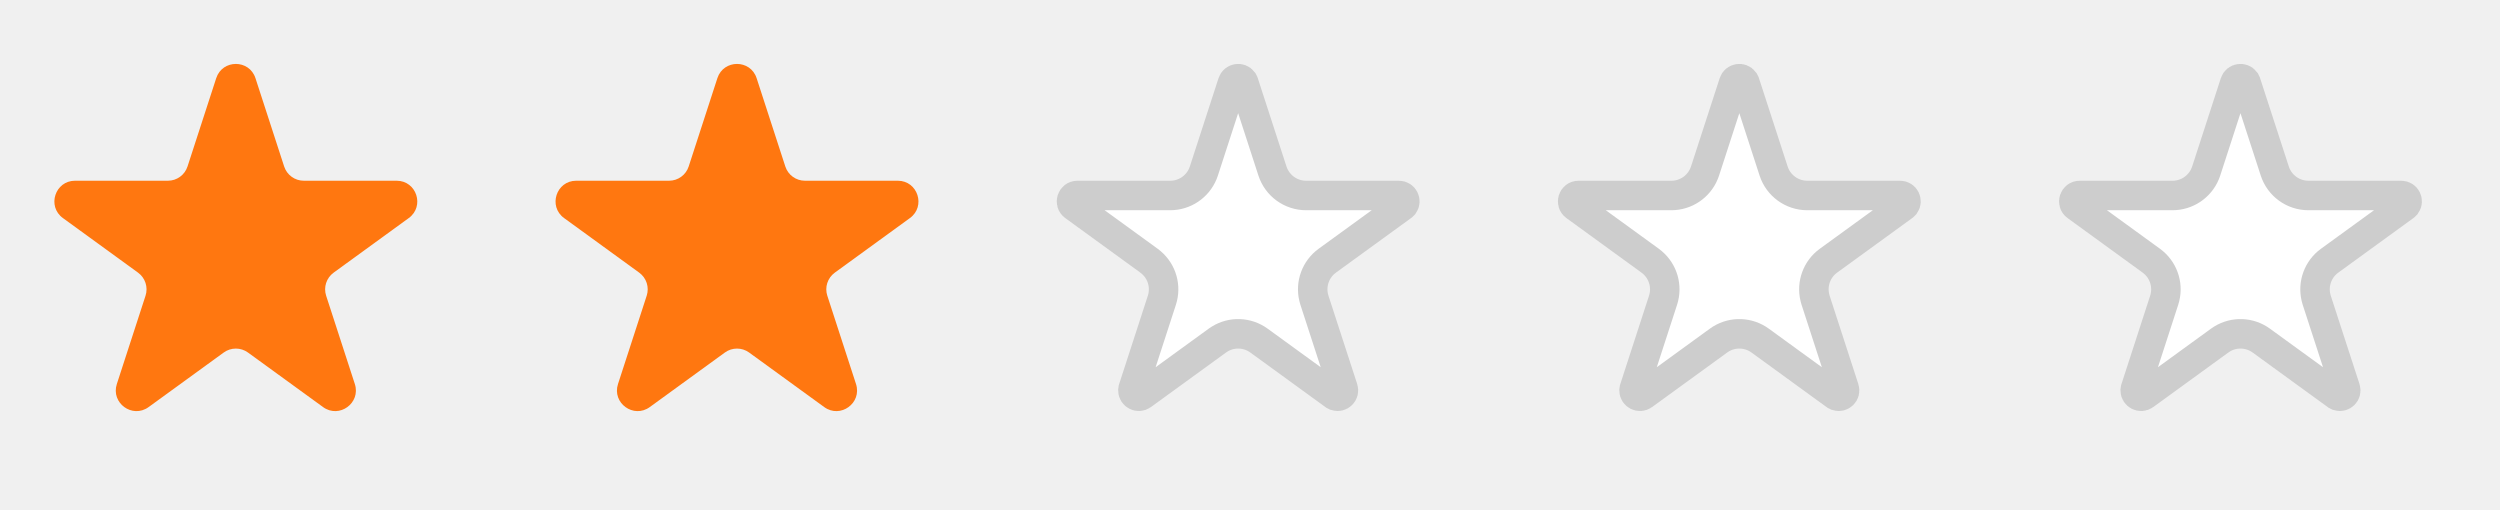
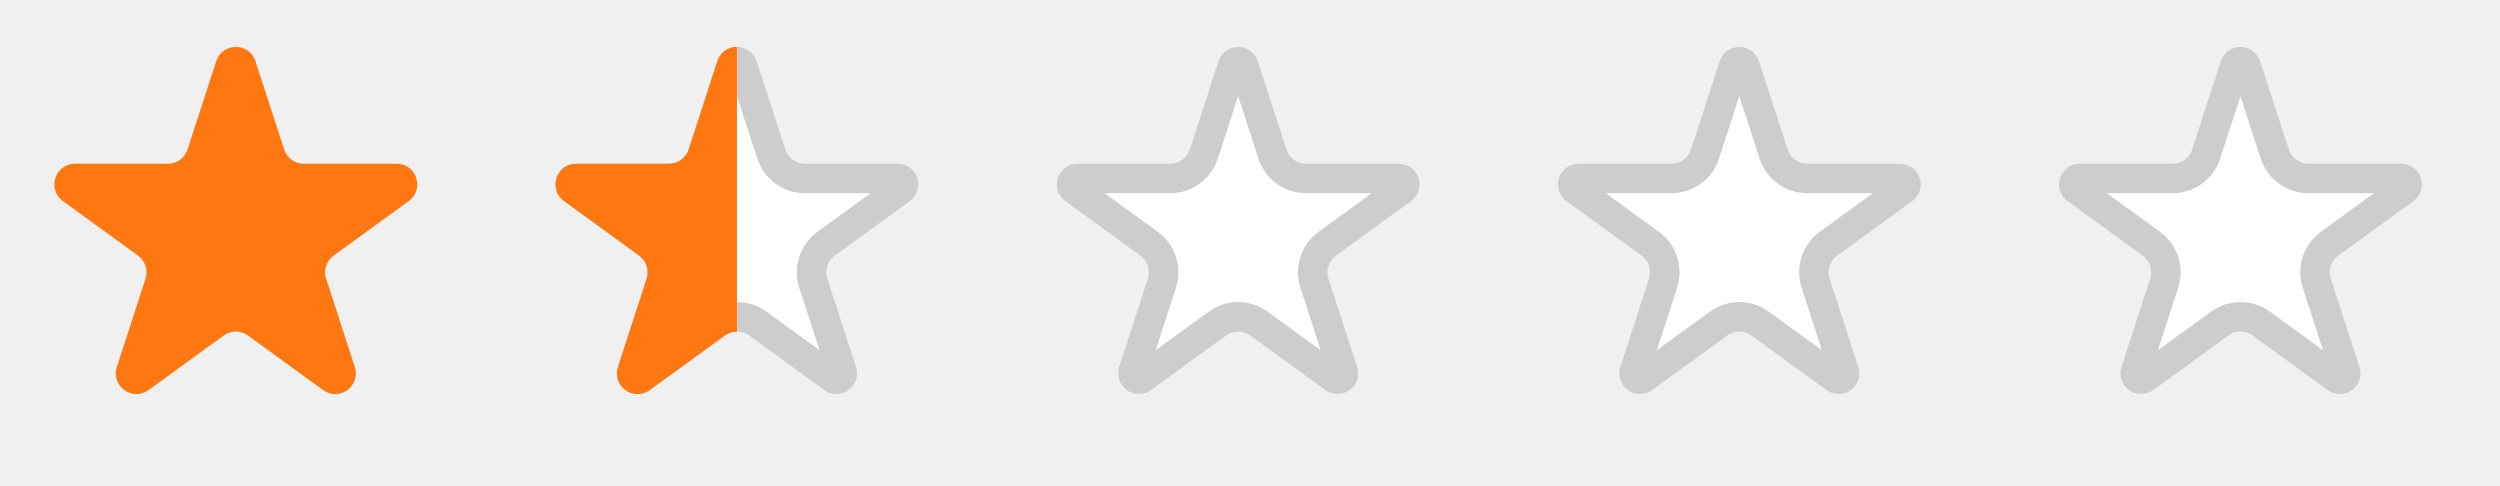
- <svg xmlns="http://www.w3.org/2000/svg" width="103" height="21" viewBox="0 0 103 21" fill="none">
-   <path d="M8.908 3.221C9.163 2.438 10.271 2.438 10.525 3.221L11.707 6.859C11.821 7.209 12.148 7.446 12.516 7.446H16.341C17.165 7.446 17.507 8.5 16.841 8.984L13.746 11.233C13.448 11.449 13.323 11.833 13.437 12.183L14.619 15.821C14.874 16.605 13.977 17.256 13.311 16.772L10.216 14.524C9.918 14.307 9.515 14.307 9.217 14.524L6.122 16.772C5.456 17.256 4.559 16.605 4.814 15.821L5.996 12.183C6.11 11.833 5.985 11.449 5.687 11.233L2.592 8.984C1.926 8.5 2.269 7.446 3.092 7.446H6.917C7.286 7.446 7.612 7.209 7.726 6.859L8.908 3.221Z" fill="#FF7710" />
-   <path d="M29.556 3.221C29.811 2.438 30.919 2.438 31.173 3.221L32.355 6.859C32.469 7.209 32.795 7.446 33.164 7.446H36.989C37.812 7.446 38.155 8.5 37.489 8.984L34.394 11.233C34.096 11.449 33.971 11.833 34.085 12.183L35.267 15.821C35.522 16.605 34.625 17.256 33.959 16.772L30.864 14.524C30.566 14.307 30.163 14.307 29.865 14.524L26.77 16.772C26.104 17.256 25.207 16.605 25.462 15.821L26.644 12.183C26.758 11.833 26.633 11.449 26.335 11.233L23.24 8.984C22.574 8.5 22.917 7.446 23.74 7.446H27.565C27.934 7.446 28.26 7.209 28.374 6.859L29.556 3.221Z" fill="#FF7710" />
-   <path d="M50.781 3.408C50.845 3.213 51.096 3.188 51.206 3.335L51.243 3.408L52.425 7.047C52.621 7.647 53.18 8.054 53.811 8.054H57.636C57.842 8.054 57.943 8.284 57.838 8.435L57.779 8.493L54.684 10.741C54.206 11.089 53.988 11.689 54.124 12.258L54.155 12.371L55.338 16.009C55.401 16.205 55.213 16.372 55.037 16.317L54.964 16.28L51.869 14.032C51.39 13.684 50.752 13.662 50.254 13.967L50.156 14.032L47.061 16.28C46.895 16.401 46.678 16.274 46.675 16.091L46.687 16.009L47.869 12.371C48.052 11.808 47.876 11.195 47.432 10.815L47.34 10.741L44.245 8.493C44.055 8.355 44.153 8.054 44.388 8.054H48.213C48.804 8.054 49.334 7.697 49.558 7.157L49.599 7.047L50.781 3.408Z" fill="white" stroke="#CDCDCD" stroke-width="1.215" />
-   <path d="M71.429 3.408C71.493 3.213 71.743 3.188 71.853 3.335L71.891 3.408L73.073 7.047C73.268 7.647 73.828 8.054 74.459 8.054H78.284C78.49 8.054 78.591 8.284 78.485 8.435L78.427 8.493L75.332 10.741C74.853 11.089 74.636 11.689 74.772 12.258L74.803 12.371L75.985 16.009C76.049 16.205 75.86 16.372 75.685 16.317L75.611 16.28L72.517 14.032C72.038 13.684 71.4 13.662 70.901 13.967L70.804 14.032L67.709 16.28C67.543 16.401 67.325 16.274 67.322 16.091L67.335 16.009L68.517 12.371C68.7 11.808 68.524 11.195 68.08 10.815L67.987 10.741L64.893 8.493C64.703 8.355 64.8 8.054 65.035 8.054H68.86C69.452 8.054 69.981 7.697 70.206 7.157L70.247 7.047L71.429 3.408Z" fill="white" stroke="#CDCDCD" stroke-width="1.215" />
-   <path d="M92.076 3.408C92.14 3.213 92.391 3.188 92.501 3.335L92.538 3.408L93.721 7.047C93.916 7.647 94.475 8.054 95.107 8.054H98.932C99.138 8.054 99.239 8.284 99.133 8.435L99.075 8.493L95.98 10.741C95.501 11.089 95.284 11.689 95.419 12.258L95.45 12.371L96.633 16.009C96.697 16.205 96.508 16.372 96.332 16.317L96.259 16.28L93.164 14.032C92.686 13.684 92.048 13.662 91.549 13.967L91.451 14.032L88.357 16.28C88.19 16.401 87.973 16.274 87.97 16.091L87.983 16.009L89.164 12.371C89.347 11.808 89.171 11.195 88.728 10.815L88.635 10.741L85.54 8.493C85.35 8.355 85.448 8.054 85.683 8.054H89.508C90.1 8.054 90.629 7.697 90.854 7.157L90.895 7.047L92.076 3.408Z" fill="white" stroke="#CDCDCD" stroke-width="1.215" />
+ <svg xmlns="http://www.w3.org/2000/svg" width="103" height="20" viewBox="0 0 103 20" fill="none">
+   <path d="M8.908 2.52C9.163 1.737 10.271 1.737 10.525 2.52L11.707 6.158C11.821 6.509 12.148 6.746 12.516 6.746H16.341C17.165 6.746 17.507 7.8 16.841 8.284L13.746 10.532C13.448 10.749 13.323 11.132 13.437 11.483L14.619 15.121C14.874 15.904 13.977 16.555 13.311 16.071L10.216 13.823C9.918 13.606 9.515 13.606 9.217 13.823L6.122 16.071C5.456 16.555 4.559 15.904 4.814 15.121L5.996 11.483C6.11 11.132 5.985 10.749 5.687 10.532L2.592 8.284C1.926 7.8 2.269 6.746 3.092 6.746H6.917C7.286 6.746 7.612 6.509 7.726 6.158L8.908 2.52Z" fill="#FF7710" />
+   <path d="M30.133 2.708C30.197 2.512 30.448 2.488 30.558 2.634L30.595 2.708L31.778 6.346C31.973 6.946 32.532 7.353 33.163 7.353H36.989C37.194 7.353 37.295 7.584 37.19 7.734L37.131 7.792L34.036 10.04C33.558 10.389 33.34 10.989 33.476 11.557L33.507 11.67L34.69 15.308C34.753 15.504 34.565 15.671 34.389 15.617L34.316 15.58L31.221 13.332C30.742 12.984 30.104 12.962 29.606 13.266L29.508 13.332L26.413 15.58C26.247 15.701 26.03 15.574 26.027 15.39L26.039 15.308L27.221 11.67C27.404 11.107 27.228 10.494 26.784 10.114L26.692 10.04L23.597 7.792C23.407 7.654 23.505 7.353 23.739 7.353H27.565C28.157 7.353 28.686 6.996 28.91 6.457L28.951 6.346L30.133 2.708Z" fill="white" stroke="#CDCDCD" stroke-width="1.215" />
+   <path d="M30.363 1.933V13.661C30.188 13.661 30.012 13.714 29.863 13.823L26.768 16.072C26.102 16.556 25.205 15.904 25.46 15.121L26.641 11.483C26.755 11.133 26.631 10.749 26.333 10.533L23.238 8.284C22.572 7.8 22.915 6.746 23.738 6.746H27.563C27.931 6.746 28.258 6.509 28.372 6.159L29.553 2.52C29.681 2.128 30.022 1.933 30.363 1.933Z" fill="#FF7710" />
+   <path d="M50.781 2.708C50.845 2.512 51.096 2.488 51.206 2.634L51.243 2.708L52.425 6.346C52.621 6.946 53.18 7.353 53.811 7.353H57.636C57.842 7.353 57.943 7.584 57.838 7.734L57.779 7.792L54.684 10.04C54.206 10.389 53.988 10.989 54.124 11.557L54.155 11.67L55.338 15.308C55.401 15.504 55.213 15.671 55.037 15.617L54.964 15.58L51.869 13.332C51.39 12.984 50.752 12.962 50.254 13.266L50.156 13.332L47.061 15.58C46.895 15.701 46.678 15.574 46.675 15.39L46.687 15.308L47.869 11.67C48.052 11.107 47.876 10.494 47.432 10.114L47.34 10.04L44.245 7.792C44.055 7.654 44.153 7.353 44.388 7.353H48.213C48.804 7.353 49.334 6.996 49.558 6.457L49.599 6.346L50.781 2.708Z" fill="white" stroke="#CDCDCD" stroke-width="1.215" />
+   <path d="M71.429 2.708C71.493 2.512 71.743 2.488 71.853 2.634L71.891 2.708L73.073 6.346C73.268 6.946 73.828 7.353 74.459 7.353H78.284C78.49 7.353 78.591 7.584 78.485 7.734L78.427 7.792L75.332 10.04C74.853 10.389 74.636 10.989 74.772 11.557L74.803 11.67L75.985 15.308C76.049 15.504 75.86 15.671 75.685 15.617L75.611 15.58L72.517 13.332C72.038 12.984 71.4 12.962 70.901 13.266L70.804 13.332L67.709 15.58C67.543 15.701 67.325 15.574 67.322 15.39L67.335 15.308L68.517 11.67C68.7 11.107 68.524 10.494 68.08 10.114L67.987 10.04L64.893 7.792C64.703 7.654 64.8 7.353 65.035 7.353H68.86C69.452 7.353 69.981 6.996 70.206 6.457L70.247 6.346L71.429 2.708Z" fill="white" stroke="#CDCDCD" stroke-width="1.215" />
+   <path d="M92.076 2.708C92.14 2.512 92.391 2.488 92.501 2.634L92.538 2.708L93.721 6.346C93.916 6.946 94.475 7.353 95.107 7.353H98.932C99.138 7.353 99.239 7.584 99.133 7.734L99.075 7.792L95.98 10.04C95.501 10.389 95.284 10.989 95.419 11.557L95.45 11.67L96.633 15.308C96.697 15.504 96.508 15.671 96.332 15.617L96.259 15.58L93.164 13.332C92.686 12.984 92.048 12.962 91.549 13.266L91.451 13.332L88.357 15.58C88.19 15.701 87.973 15.574 87.97 15.39L87.983 15.308L89.164 11.67C89.347 11.107 89.171 10.494 88.728 10.114L88.635 10.04L85.54 7.792C85.35 7.654 85.448 7.353 85.683 7.353H89.508C90.1 7.353 90.629 6.996 90.854 6.457L90.895 6.346L92.076 2.708Z" fill="white" stroke="#CDCDCD" stroke-width="1.215" />
</svg>
